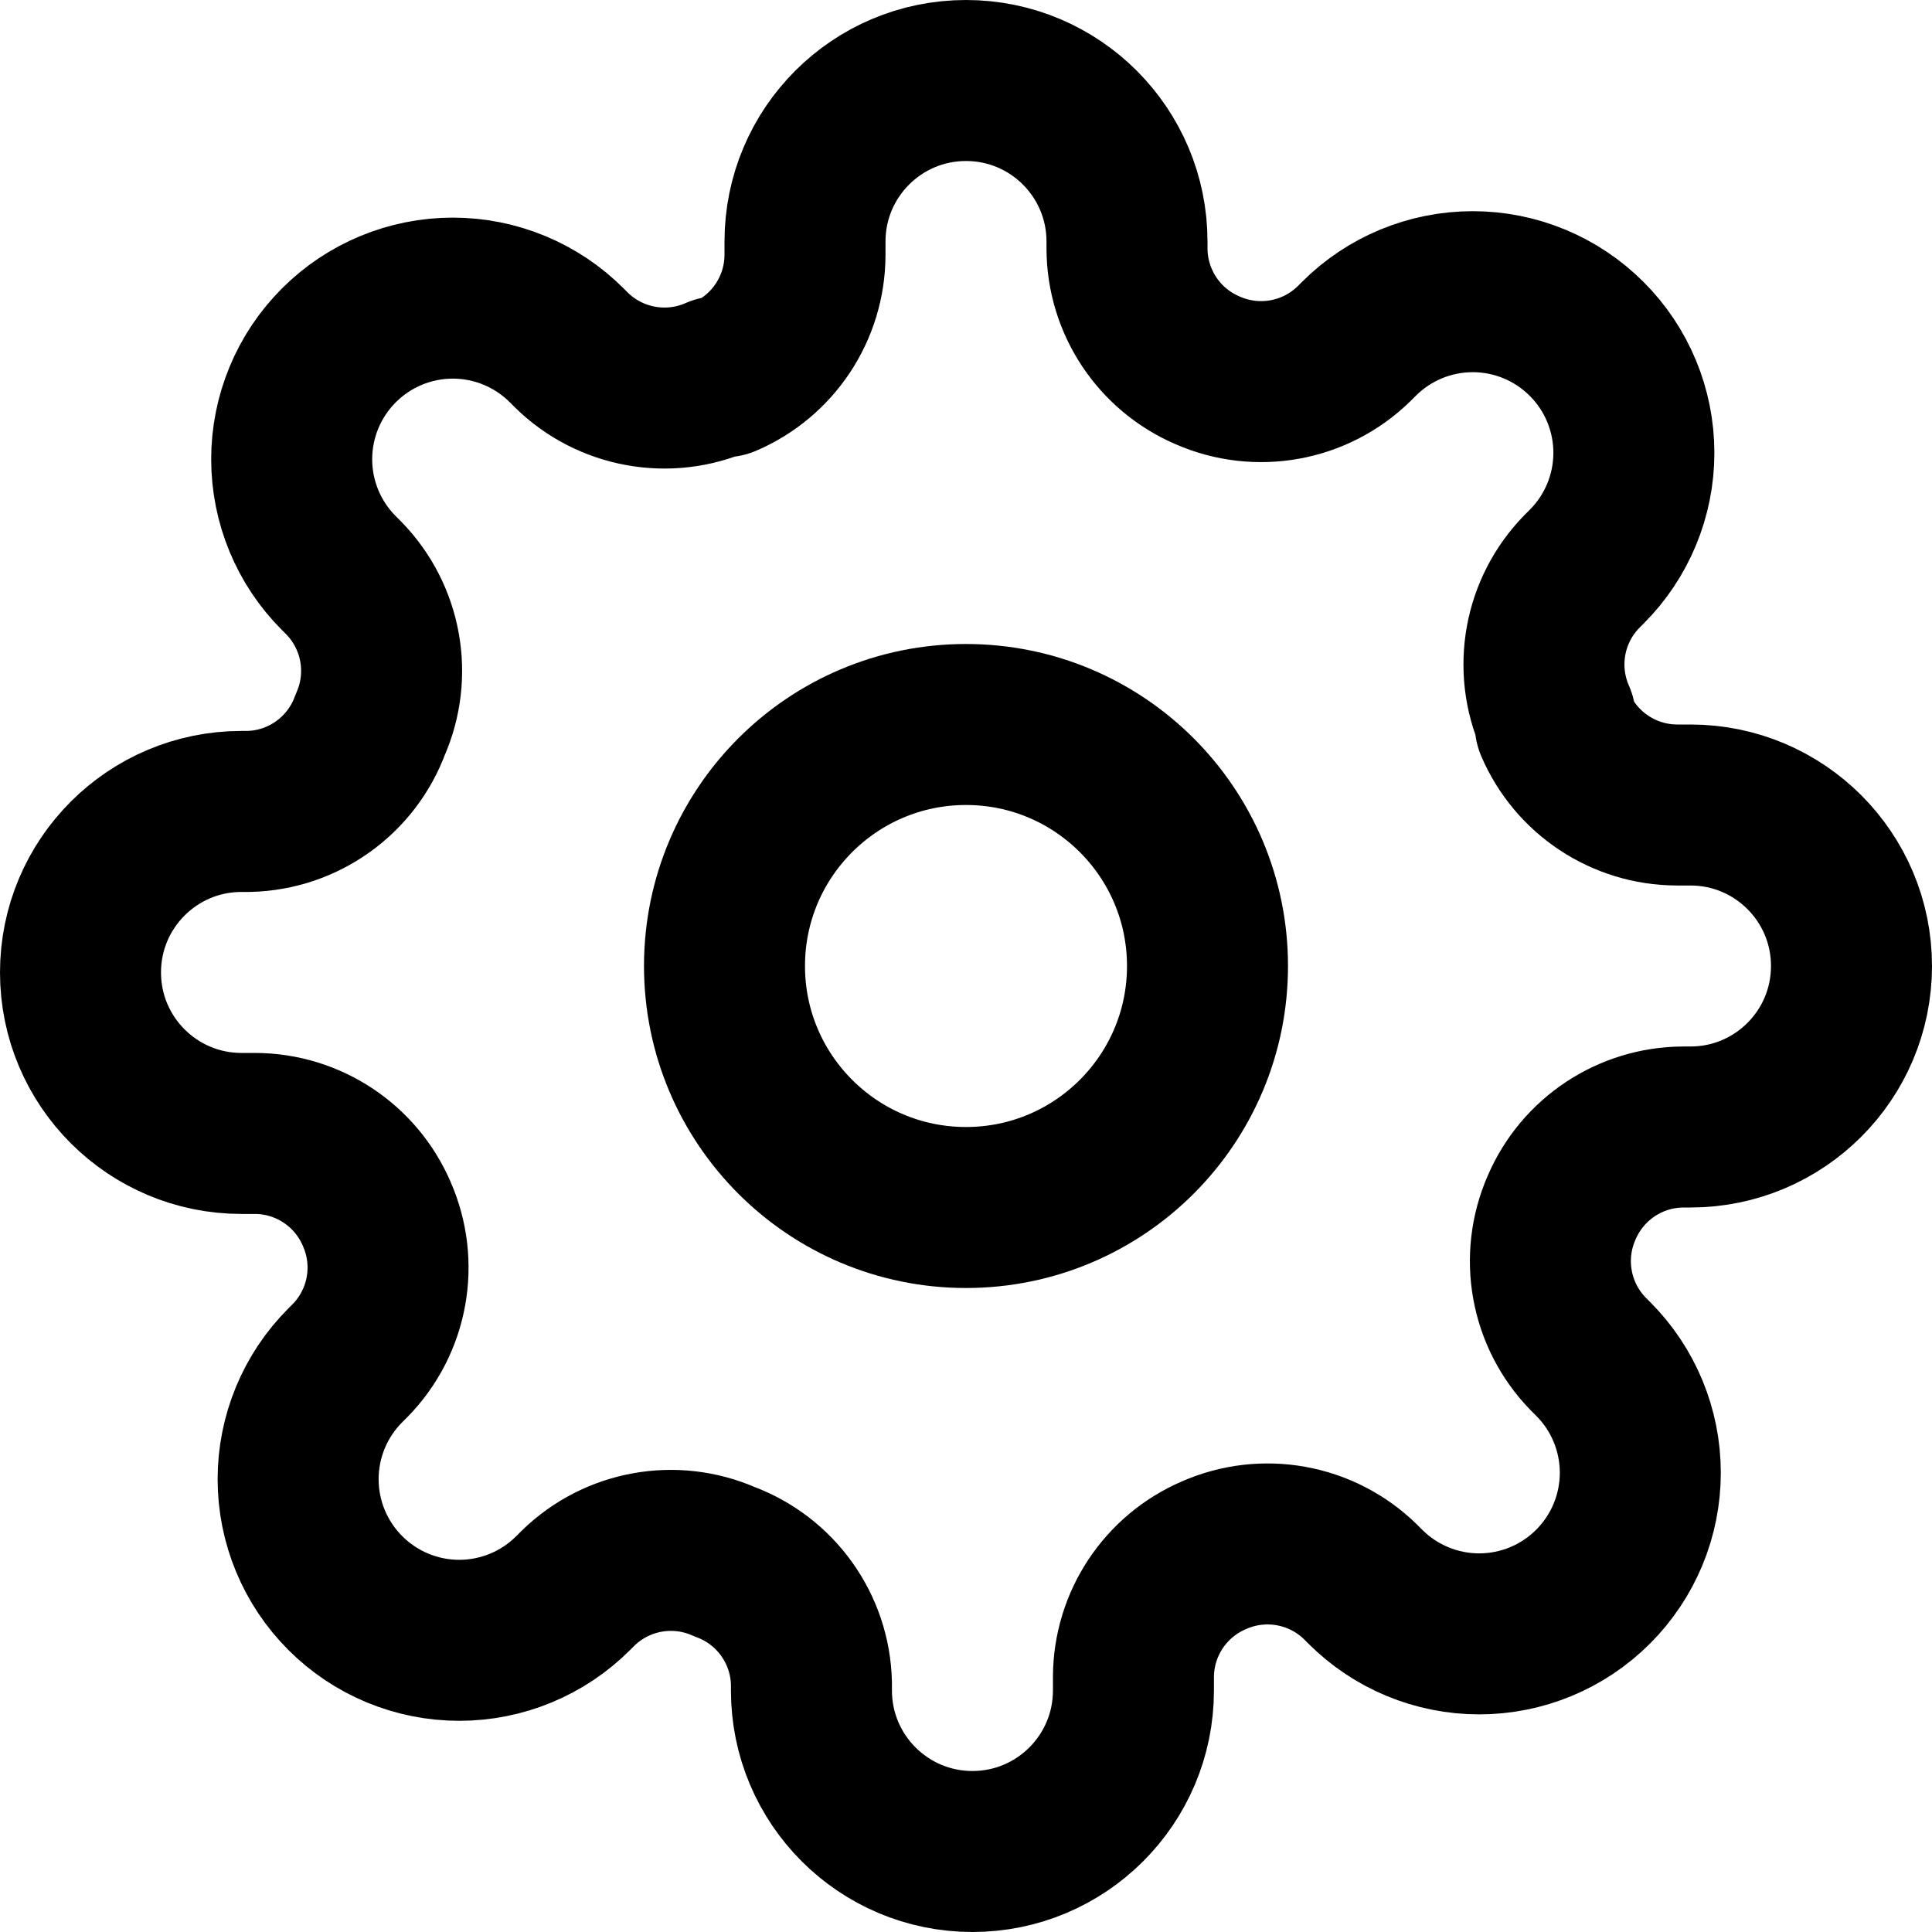
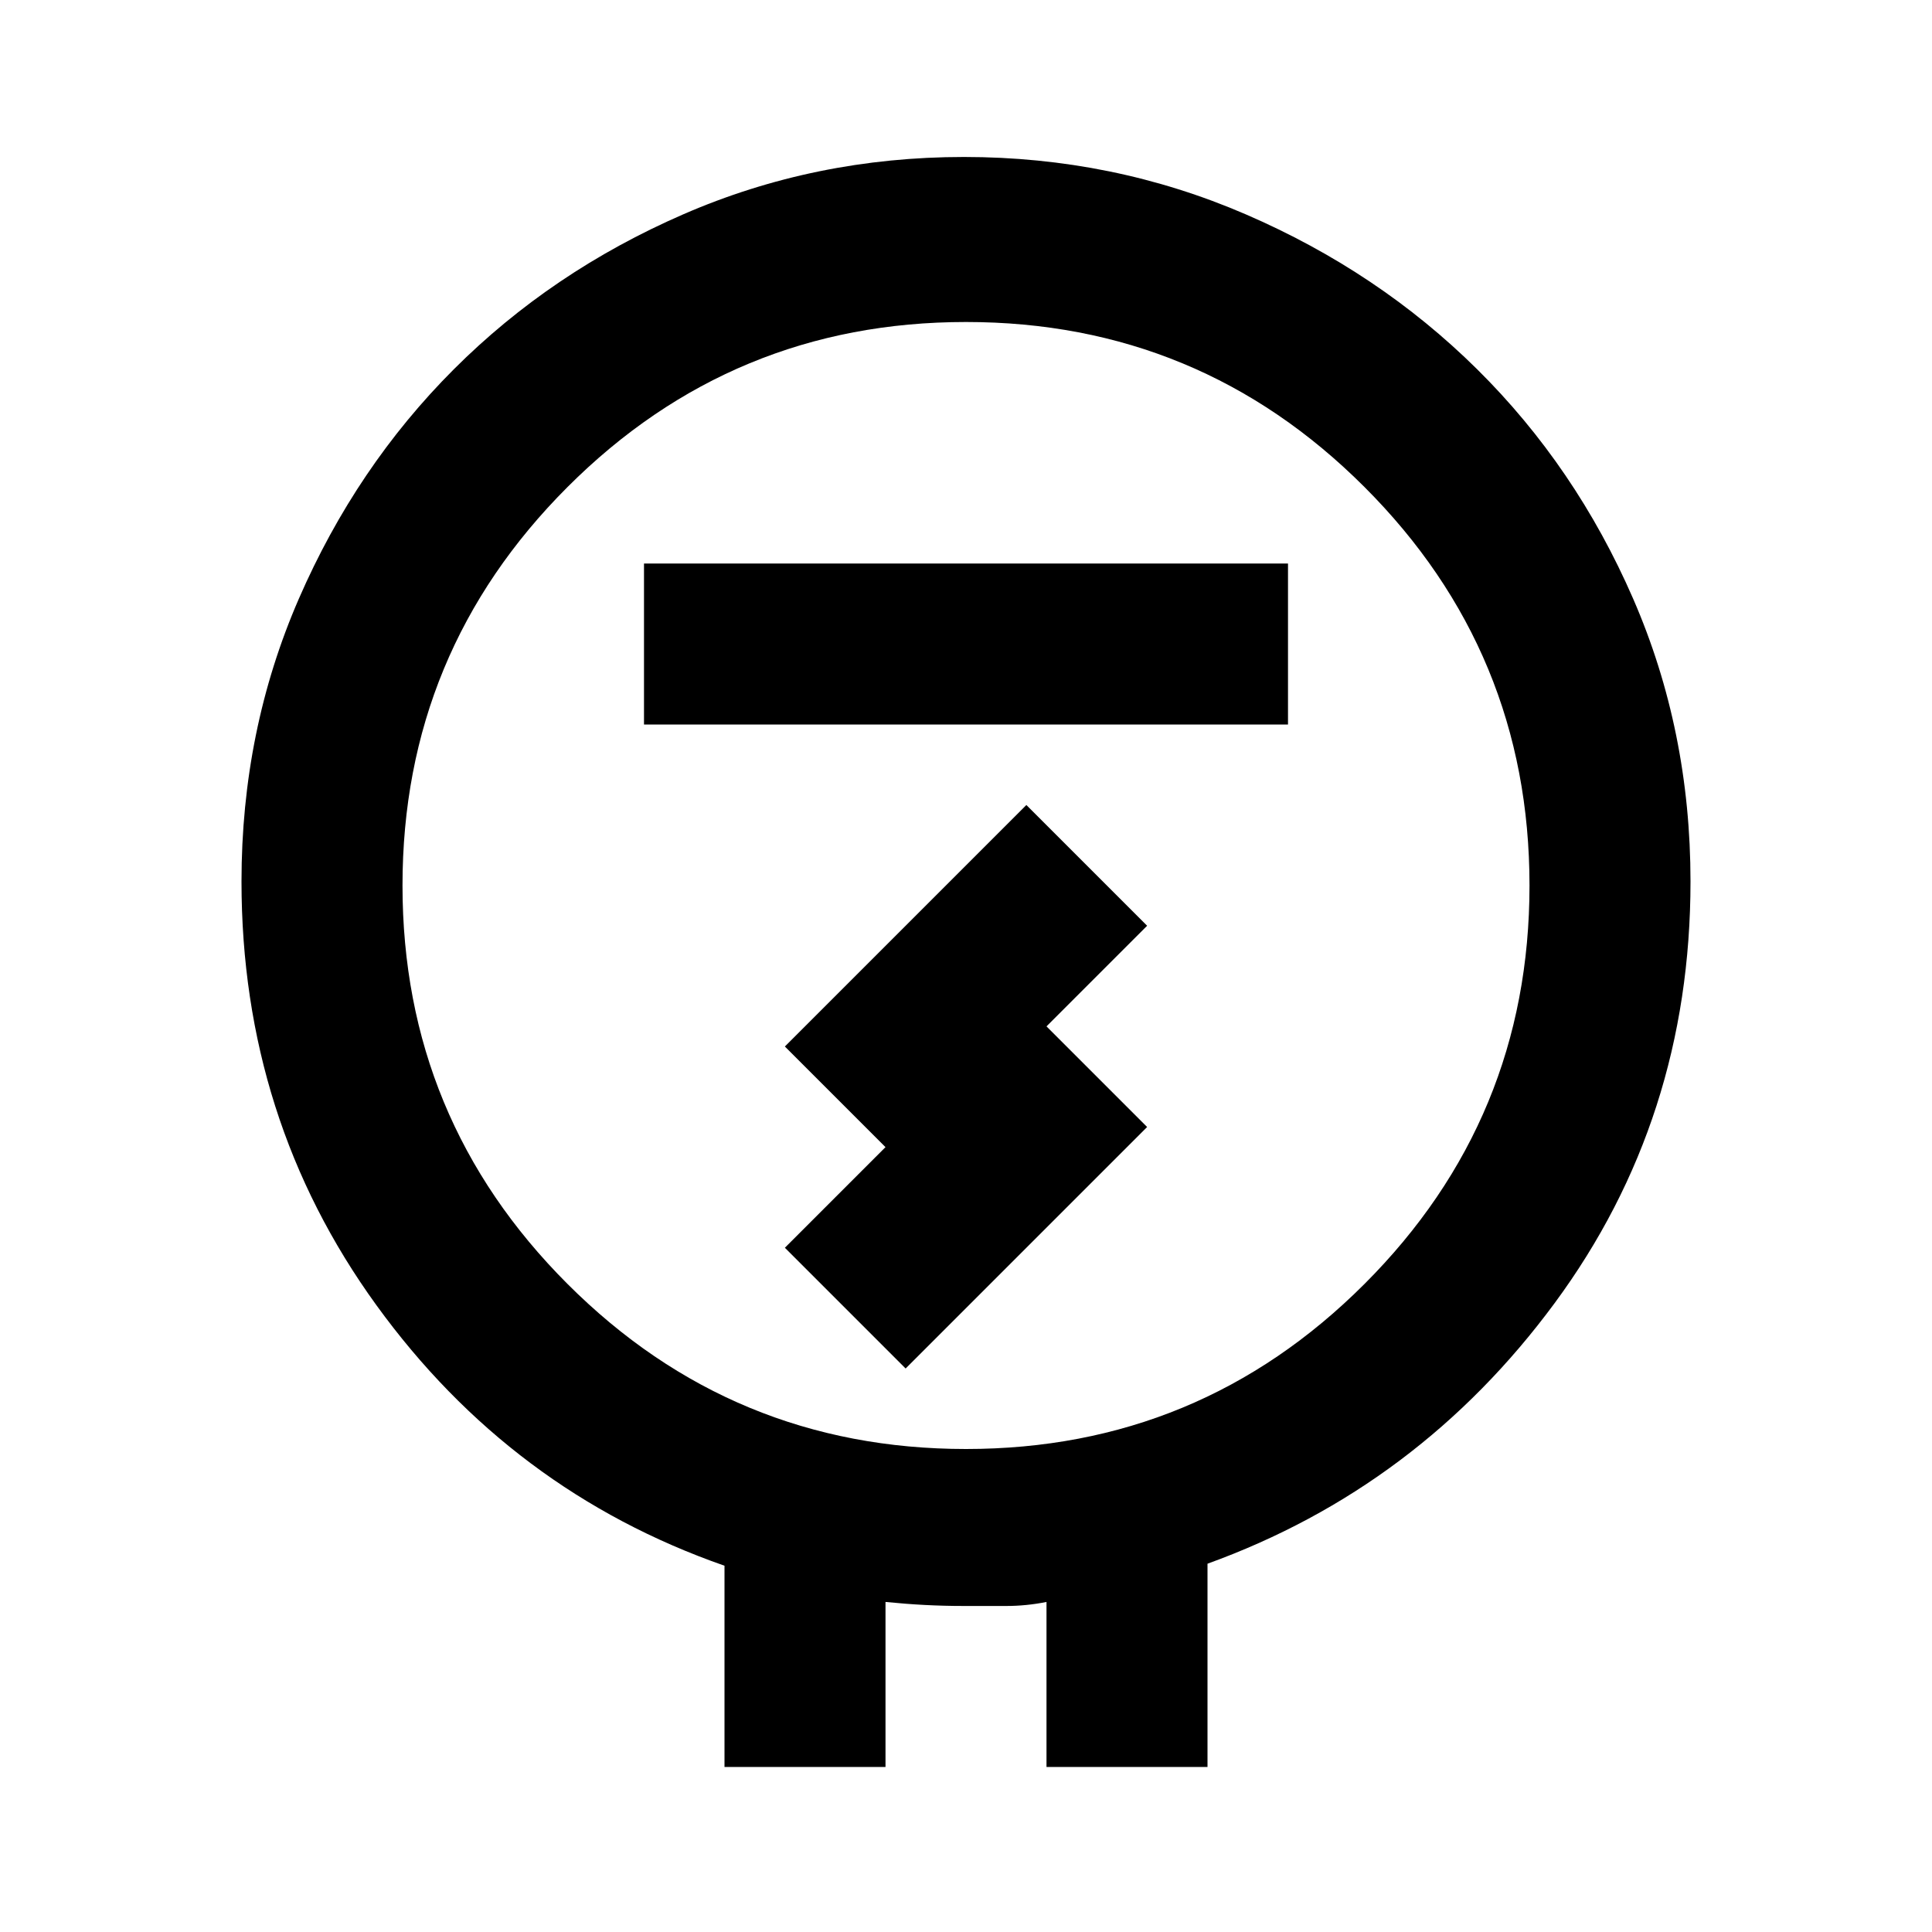
- <svg xmlns="http://www.w3.org/2000/svg" width="24" height="24" viewBox="0 0 24 24" fill="none" stroke="currentColor" stroke-width="2" stroke-linecap="round" stroke-linejoin="round" class="feather feather-settings">
-   <circle cx="12" cy="12" r="3" />
-   <path d="M19.4 15a1.65 1.65 0 0 0 .33 1.82l.06.06a2 2 0 0 1 0 2.83 2 2 0 0 1-2.83 0l-.06-.06a1.65 1.65 0 0 0-1.82-.33 1.65 1.65 0 0 0-1 1.51V21a2 2 0 0 1-2 2 2 2 0 0 1-2-2v-.09A1.65 1.65 0 0 0 9 19.4a1.65 1.65 0 0 0-1.82.33l-.06.06a2 2 0 0 1-2.83 0 2 2 0 0 1 0-2.83l.06-.06a1.65 1.65 0 0 0 .33-1.82 1.65 1.65 0 0 0-1.51-1H3a2 2 0 0 1-2-2 2 2 0 0 1 2-2h.09A1.65 1.65 0 0 0 4.6 9a1.65 1.65 0 0 0-.33-1.82l-.06-.06a2 2 0 0 1 0-2.83 2 2 0 0 1 2.83 0l.06.06a1.65 1.65 0 0 0 1.82.33H9a1.65 1.65 0 0 0 1-1.51V3a2 2 0 0 1 2-2 2 2 0 0 1 2 2v.09a1.65 1.65 0 0 0 1 1.51 1.65 1.65 0 0 0 1.82-.33l.06-.06a2 2 0 0 1 2.83 0 2 2 0 0 1 0 2.83l-.06.06a1.65 1.65 0 0 0-.33 1.82V9a1.65 1.65 0 0 0 1.51 1H21a2 2 0 0 1 2 2 2 2 0 0 1-2 2h-.09a1.65 1.65 0 0 0-1.51 1z" />
+ <svg xmlns="http://www.w3.org/2000/svg" height="24px" viewBox="0 -960 960 960" width="24px" fill="#000000">
+   <path d="M360-82v-100q-106-37-173-129.5T120-522q0-75 28.5-140.5t77-114q48.5-48.5 114-77T479-882q74 0 140 28.5t115 77q49 48.5 77.5 114T840-522q0 118-67.5 209.5T600-183v101h-80v-82q-10 2-20 2h-21q-10 0-19.5-.5T440-164v82h-80Zm120-158q116 0 198-82t82-198q0-116-82-198t-198-82q-116 0-198 82t-82 198q0 116 82 198t198 82ZM320-600h320v-80H320v80Zm130 320 120-120-50-50 50-50-60-60-120 120 50 50-50 50 60 60Zm30-240Z" />
</svg>
